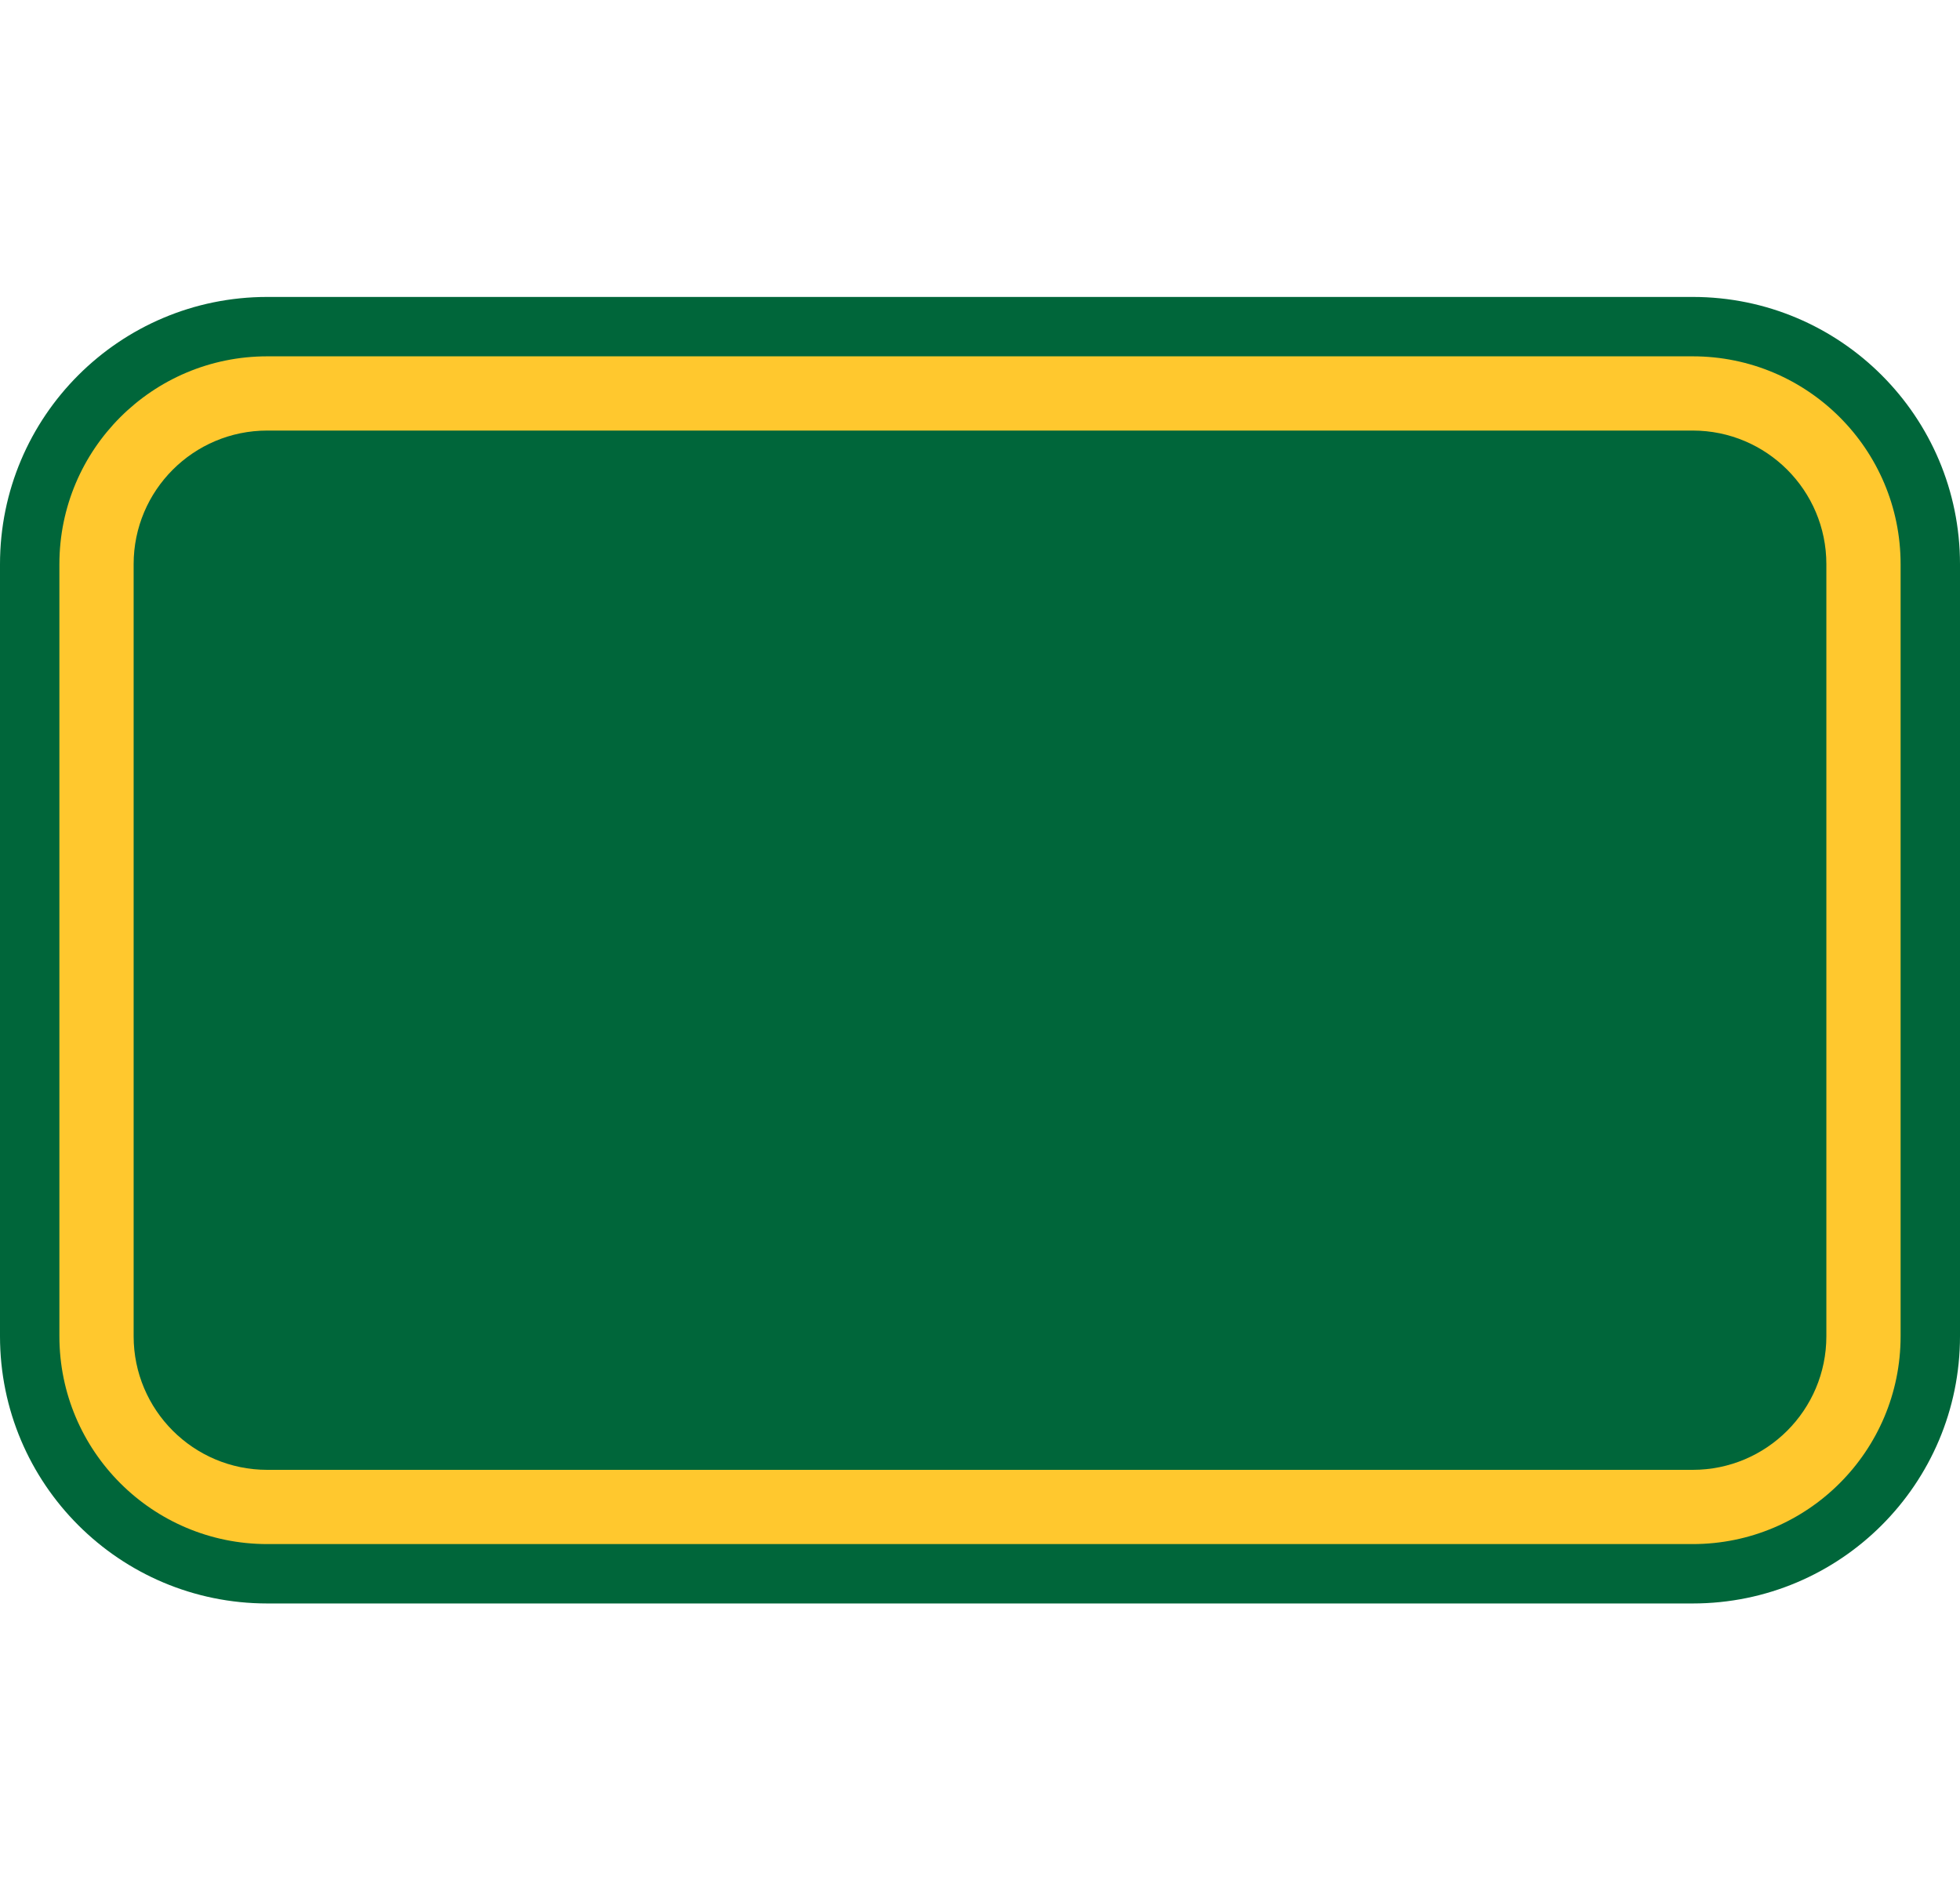
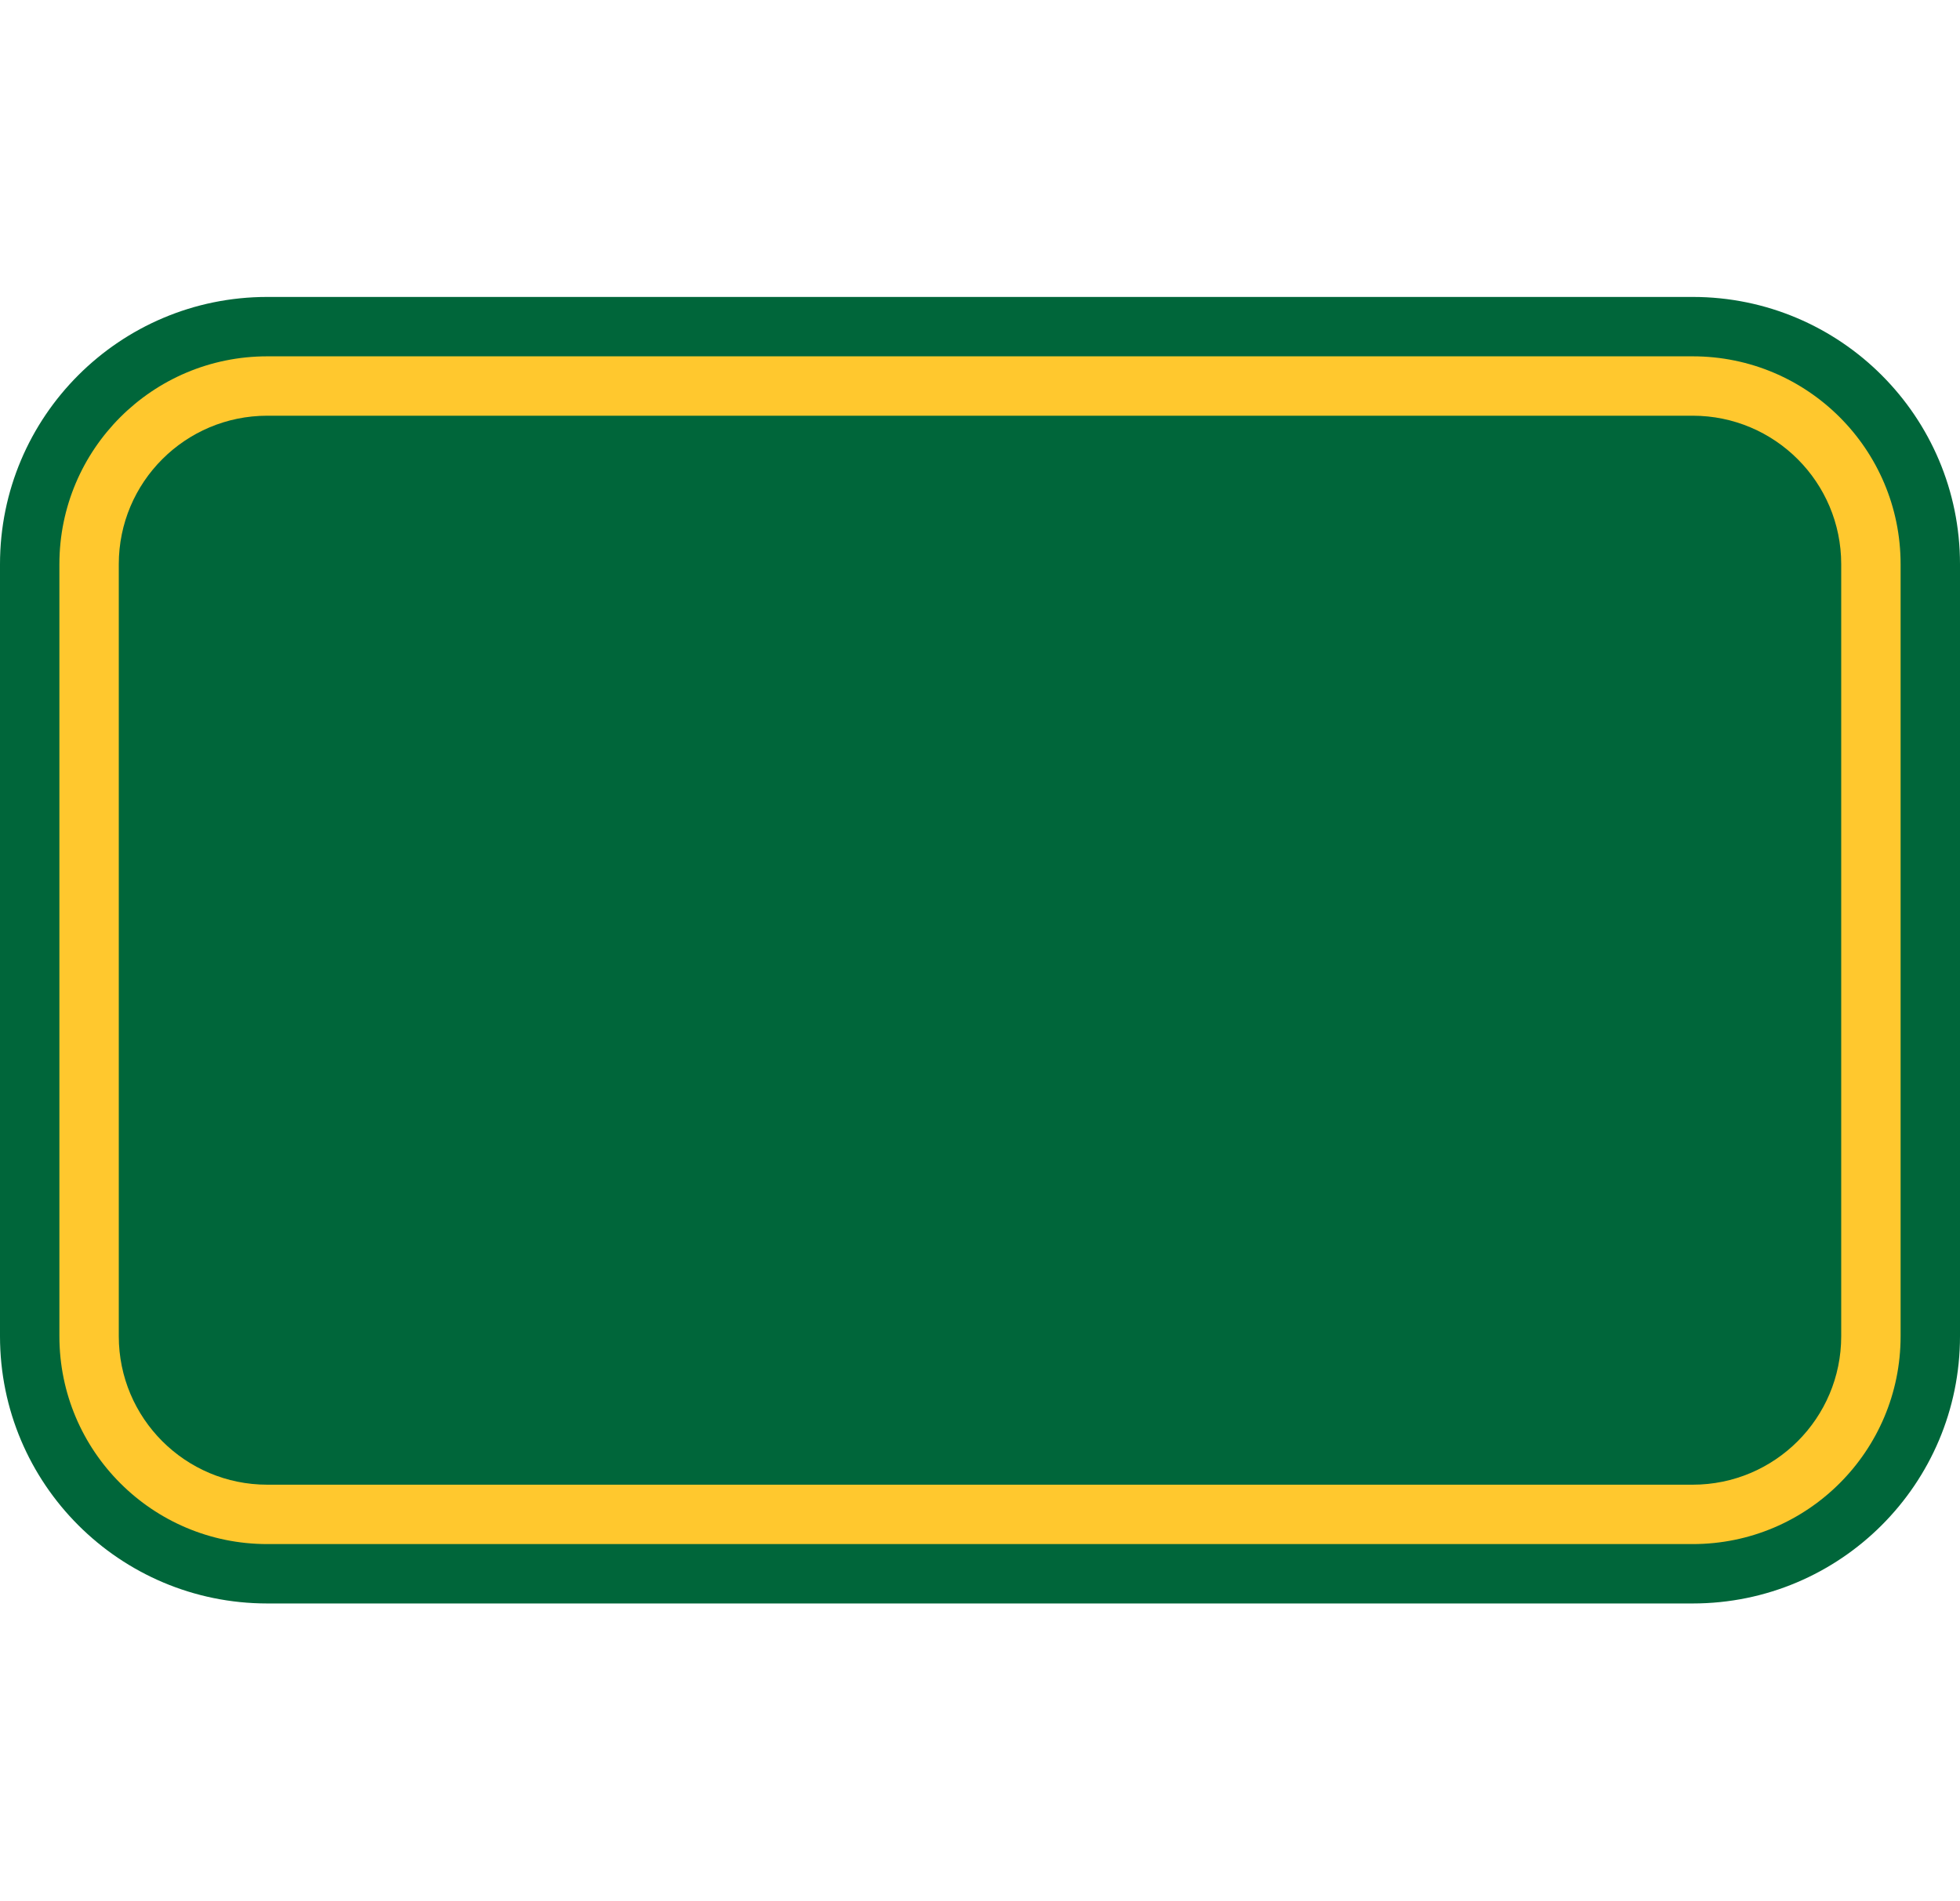
<svg xmlns="http://www.w3.org/2000/svg" viewBox="0 0 66 64" width="66" height="64">
  <rect x="0" y="10" width="66" height="44" rx="9" fill="#00663a" />
  <rect x="2" y="12" width="62" height="40" rx="7" fill="#ffc82e" />
-   <rect x="4.5" y="14.5" width="57" height="35" rx="4.5" fill="#00663a" />
+   <rect x="4" y="14" width="58" height="36" rx="5" fill="#00663a" />
</svg>
